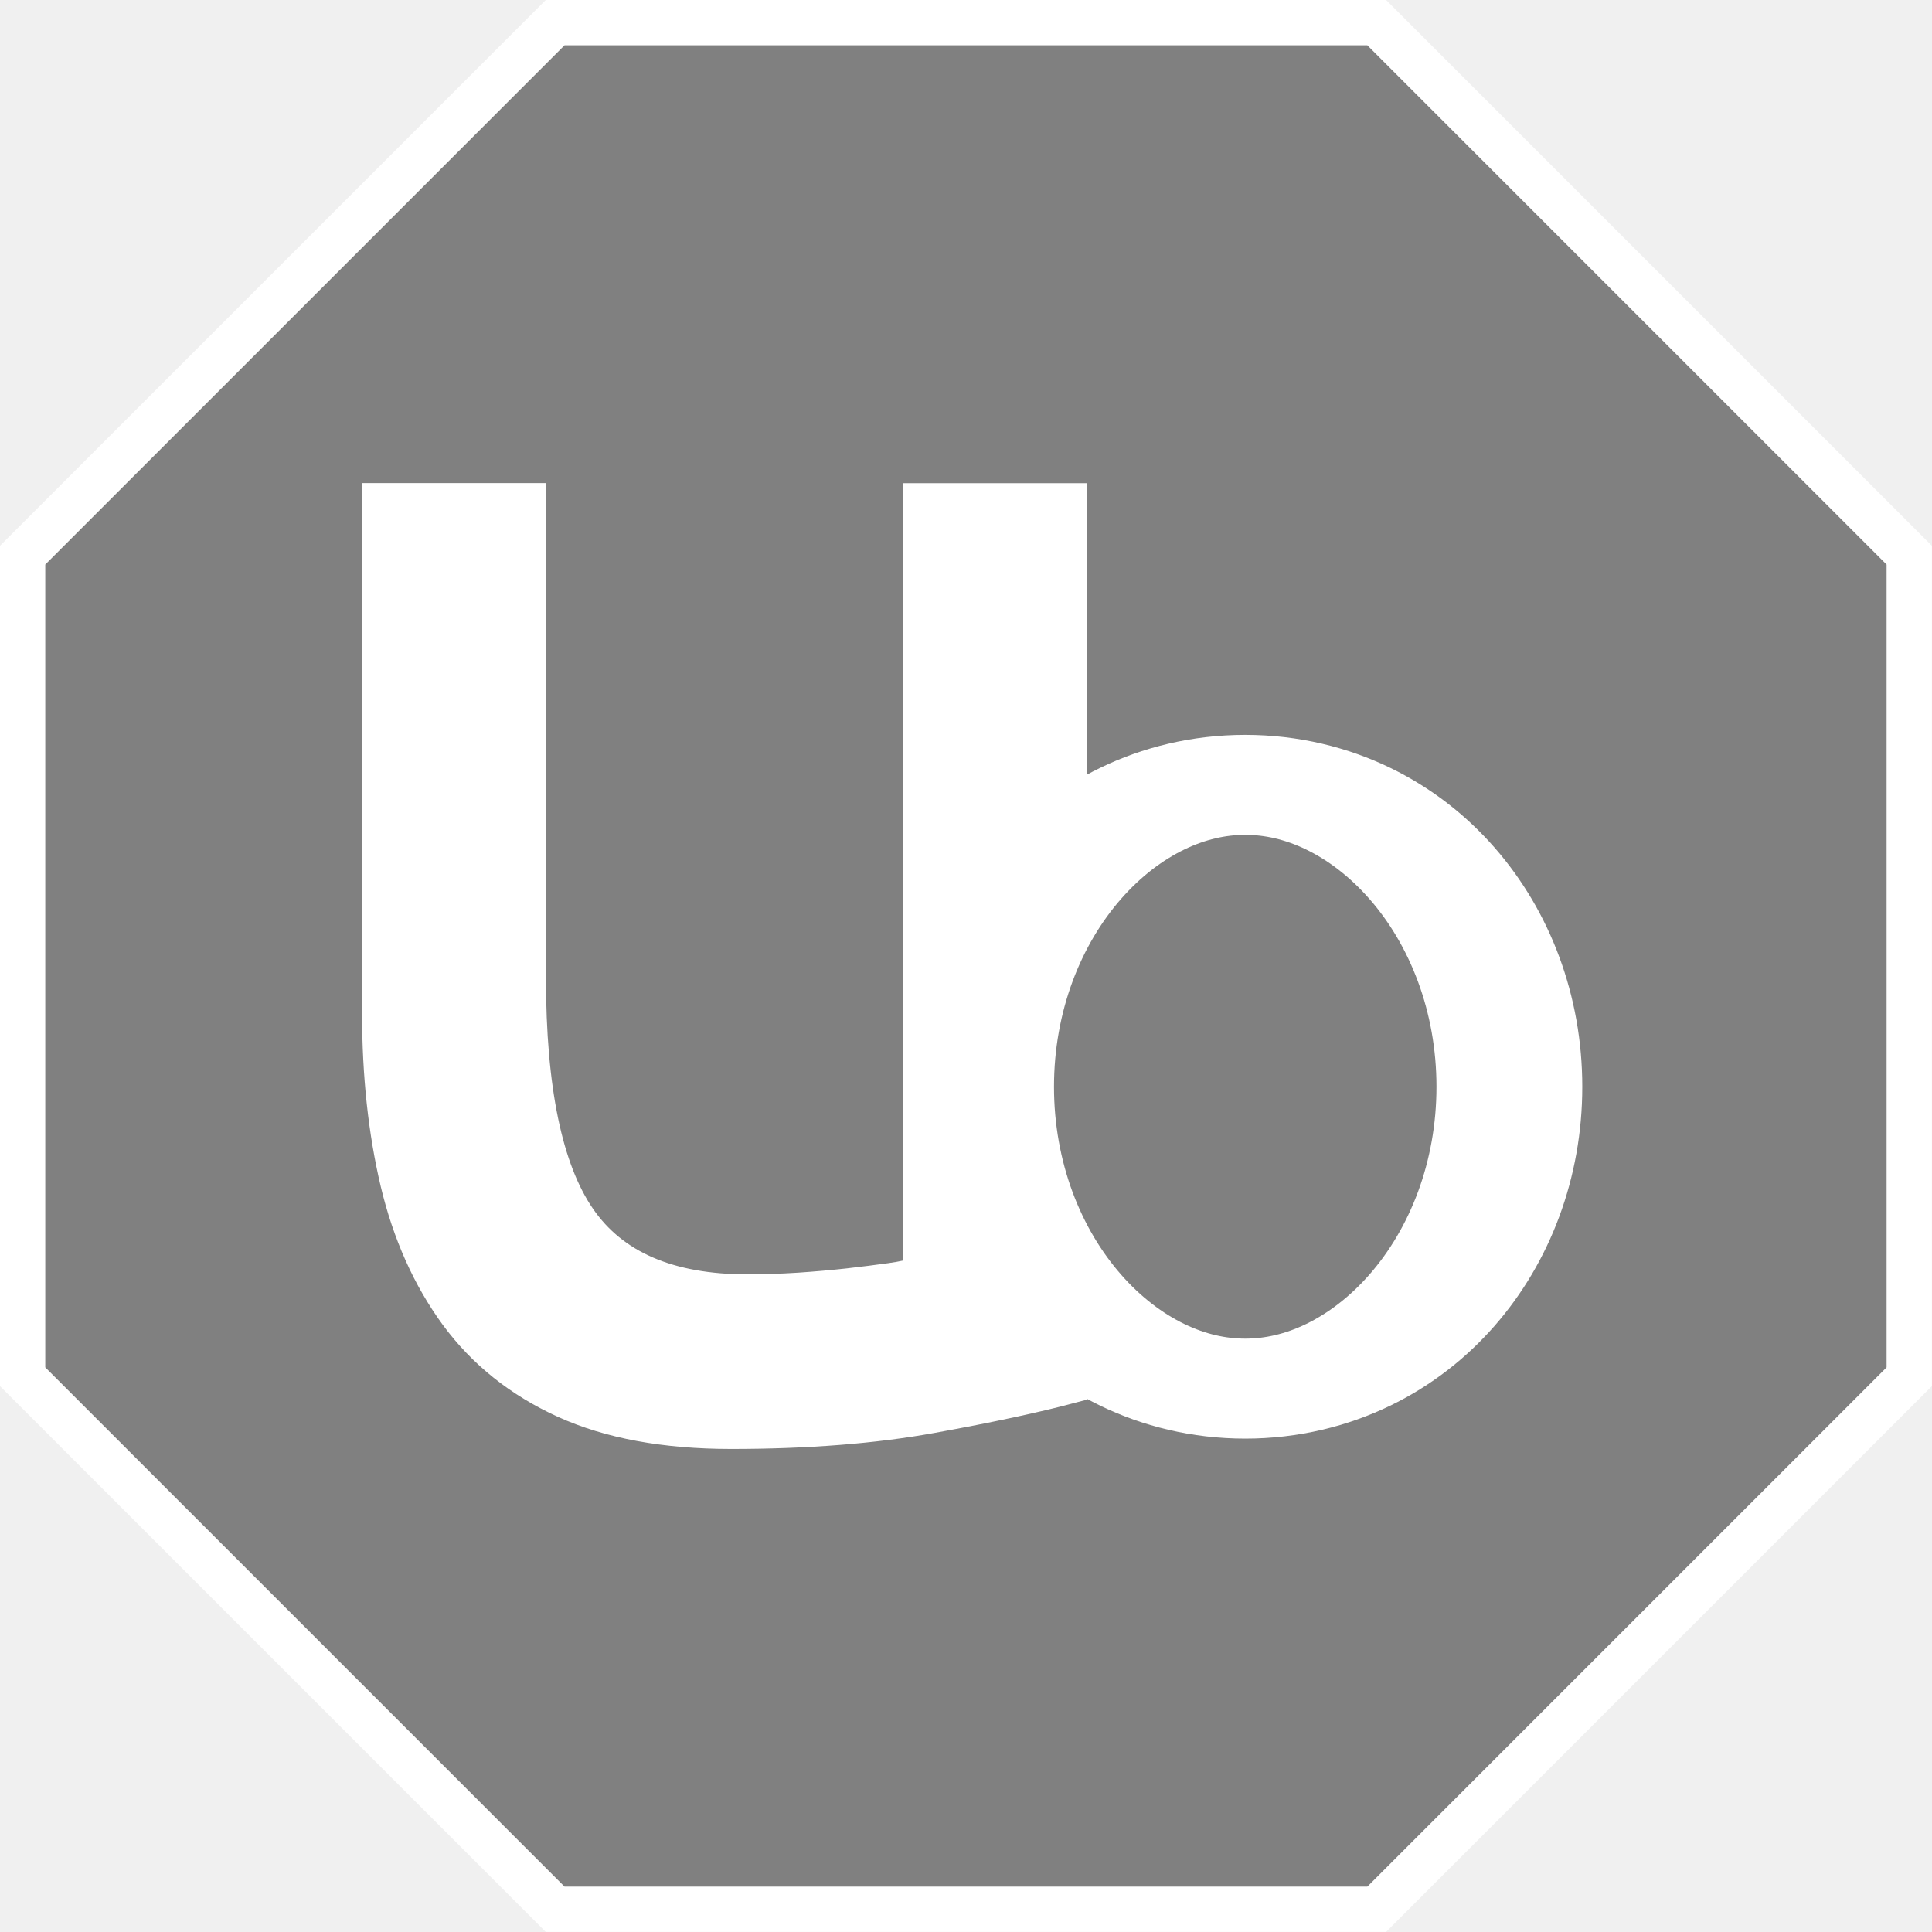
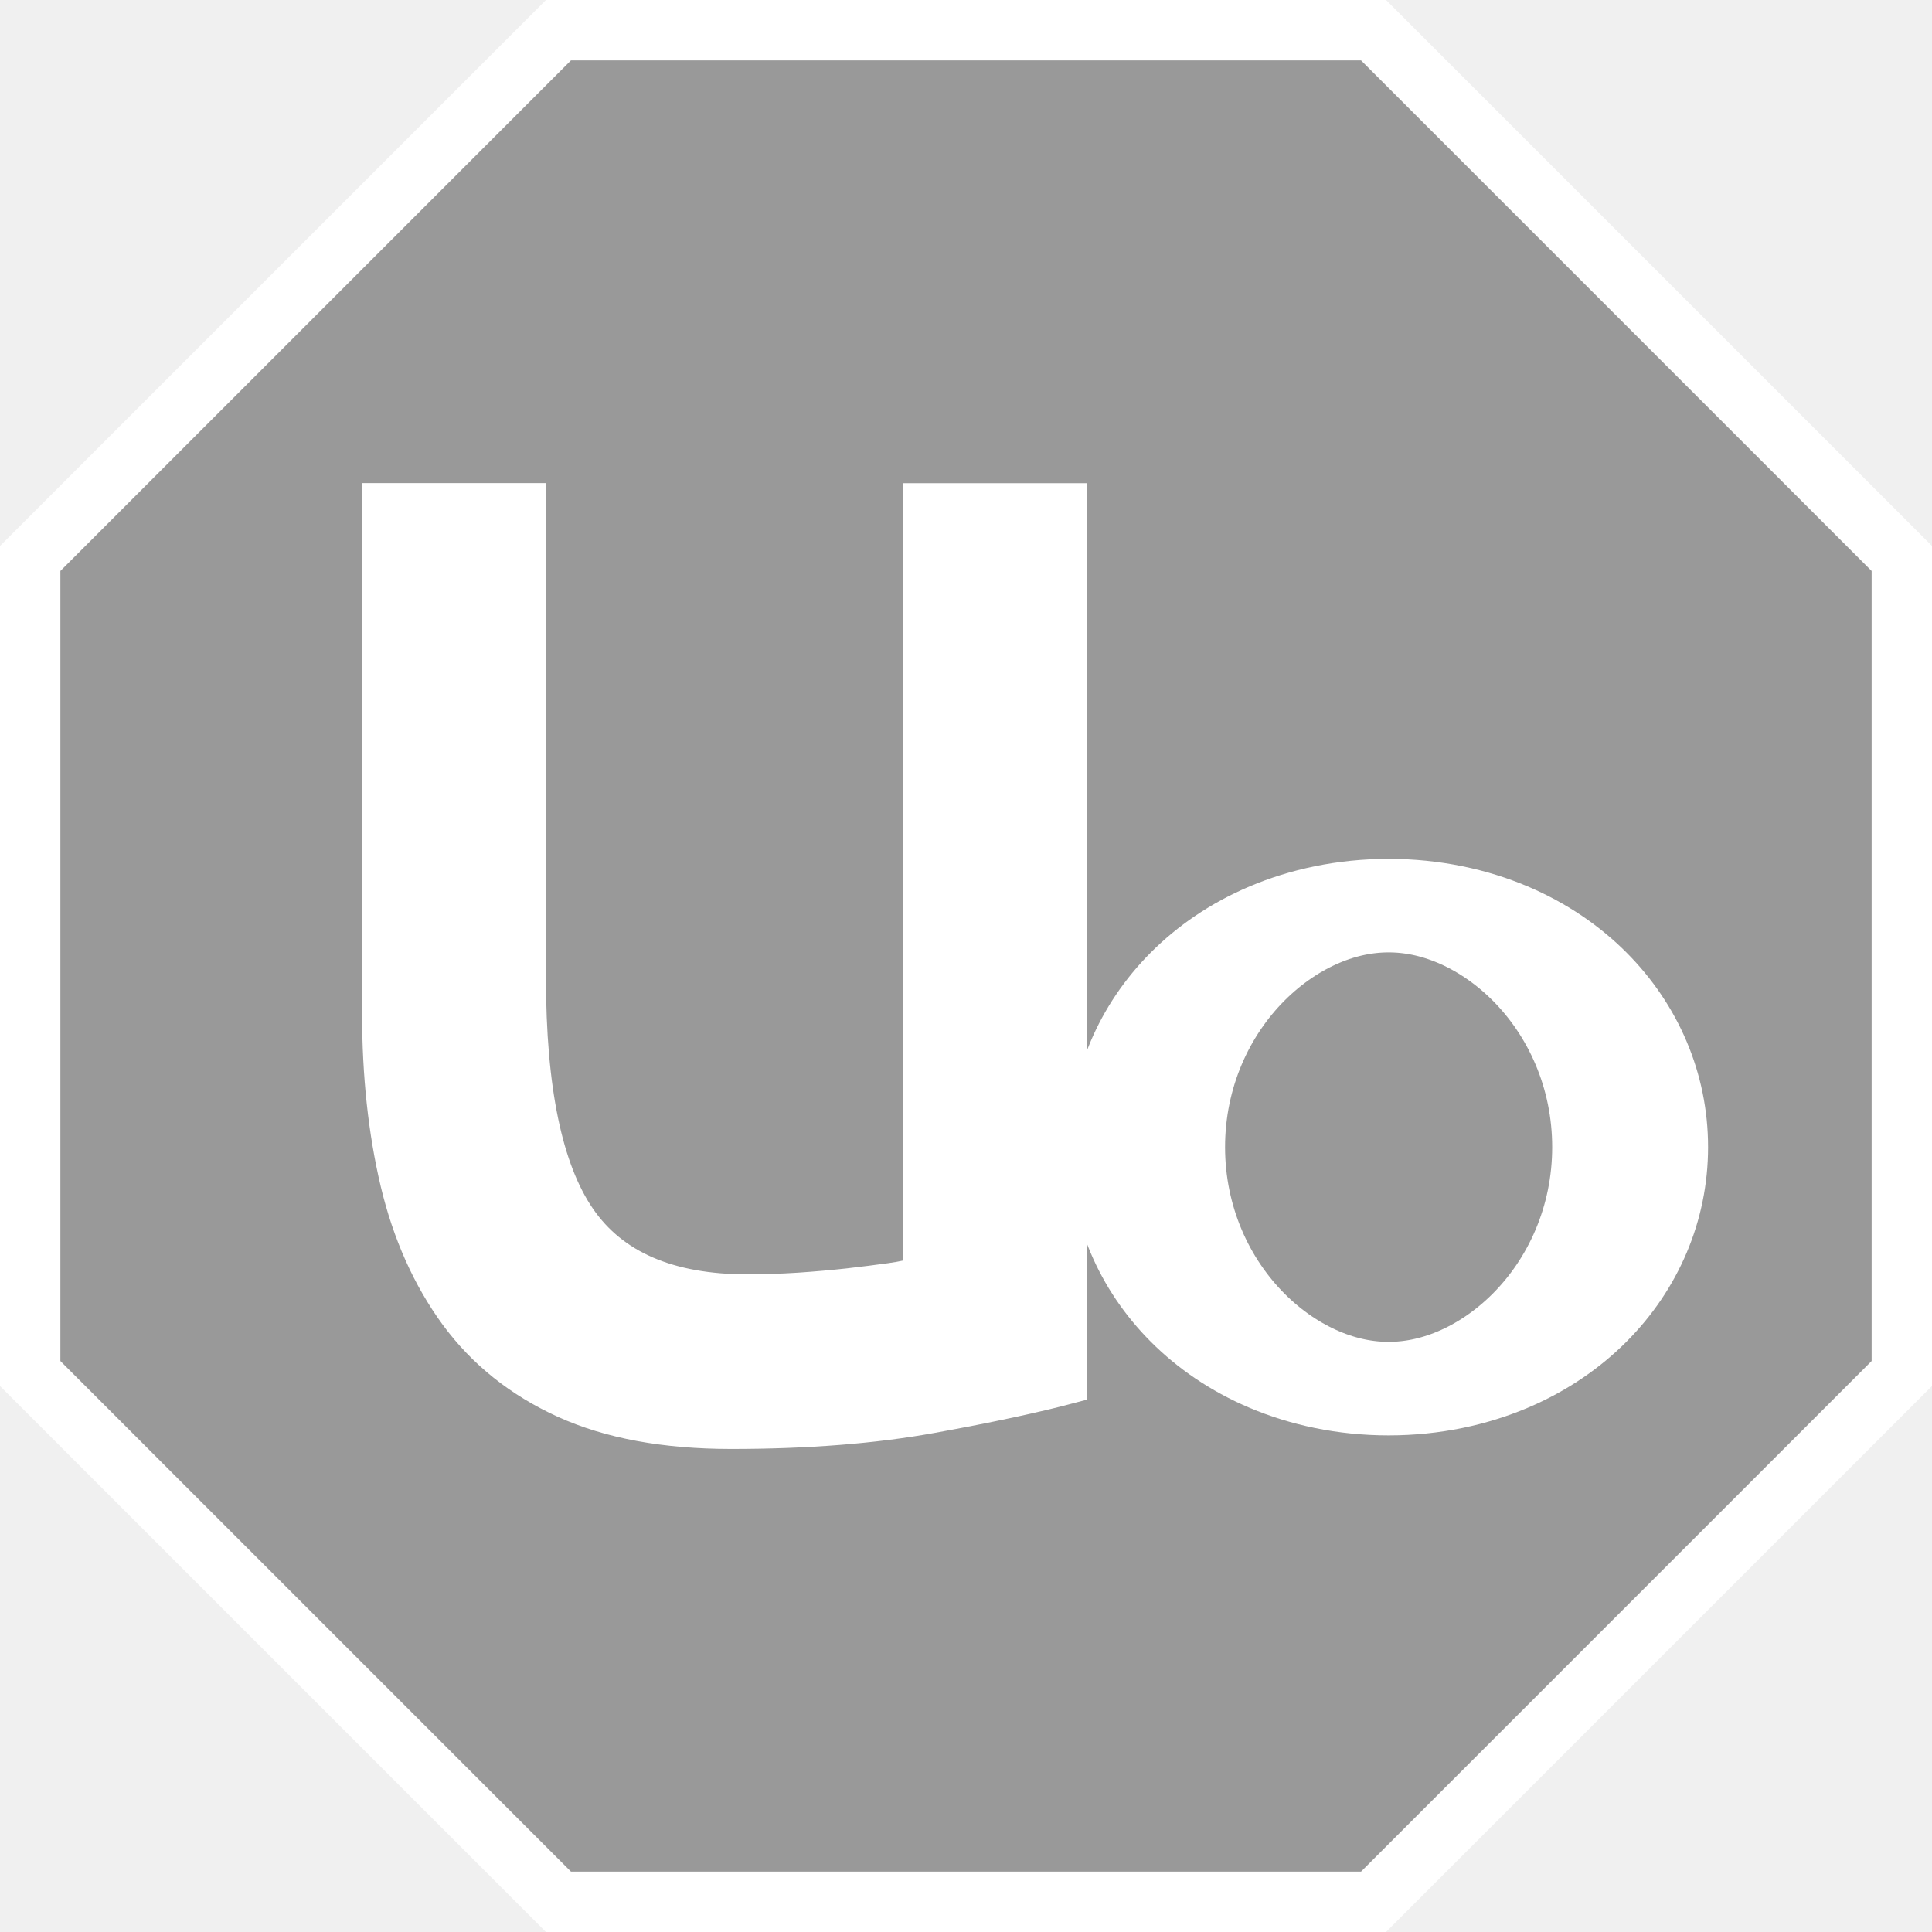
<svg xmlns="http://www.w3.org/2000/svg" xmlns:xlink="http://www.w3.org/1999/xlink" width="16" height="16" id="svg2" version="1.1">
  <defs id="defs4">
    <linearGradient id="linearGradient3770">
      <stop style="stop-color:#000000;stop-opacity:1;" offset="0" id="stop3772" />
      <stop style="stop-color:#000000;stop-opacity:0;" offset="1" id="stop3774" />
    </linearGradient>
    <radialGradient xlink:href="#linearGradient3770" id="radialGradient3776" cx="82.145" cy="81.055" fx="82.145" fy="81.055" r="22.573" gradientTransform="matrix(1,0,0,1.258432,0,-20.94724)" gradientUnits="userSpaceOnUse" />
  </defs>
  <g id="layer1" style="display:inline" transform="translate(-17.87255,-17.32535)">
-     <path id="path3788" d="m 18.06,21.923 0,6.804 4.41,4.41 6.804,0 4.41,-4.41 0,-6.804 -4.41,-4.41 -6.804,0 z" style="fill:#808080;fill-opacity:1;stroke:#ffffff;stroke-width:0.375;stroke-linecap:butt;stroke-linejoin:miter;stroke-miterlimit:4;stroke-opacity:1;stroke-dasharray:none;display:inline" />
-     <path id="path2993" style="font-size:100.219px;font-style:normal;font-variant:normal;font-weight:normal;font-stretch:normal;text-align:center;line-height:125%;letter-spacing:0px;word-spacing:0px;text-anchor:middle;fill:#ffffff;fill-opacity:1;stroke:#ffffff;stroke-width:0.25;stroke-miterlimit:4;stroke-opacity:1;font-family:Ubuntu;-inkscape-font-specification:Ubuntu" d="m 26.748,28.821 c -0.292,0.078 -0.677,0.161 -1.157,0.248 -0.479,0.087 -1.034,0.131 -1.664,0.131 -0.548,0 -1.009,-0.085 -1.383,-0.255 -0.374,-0.17 -0.675,-0.411 -0.904,-0.722 -0.228,-0.312 -0.392,-0.679 -0.493,-1.102 -0.1,-0.423 -0.151,-0.893 -0.151,-1.408 l 0,-4.262 1.273,0 0,3.97 c -2e-6,0.924 0.137,1.586 0.411,1.985 0.274,0.399 0.735,0.598 1.383,0.598 0.137,1e-6 0.278,-0.005 0.424,-0.014 0.146,-0.01 0.283,-0.022 0.411,-0.036 0.128,-0.015 0.244,-0.029 0.349,-0.044 0.105,-0.015 0.18,-0.032 0.226,-0.051 l 0,-6.407 1.273,0 z" />
-     <text id="text2992" y="28.638" x="29.81" style="font-size:5px;font-style:normal;font-variant:normal;font-weight:normal;font-stretch:normal;text-align:center;line-height:125%;letter-spacing:0px;word-spacing:0px;text-anchor:middle;fill:#000000;fill-opacity:1;stroke:none;font-family:Sans;-inkscape-font-specification:Ubuntu" xml:space="preserve">
-       <tspan y="28.638" x="29.81" id="tspan2994" />
+     <g id="g3765" transform="matrix(0.125,0,0,0.125,15.63848,15.15968)" style="fill:#999999">
+       <path style="fill:#999999;fill-opacity:1;stroke:#ffffff;stroke-width:4;stroke-miterlimit:4;stroke-opacity:1;stroke-dasharray:none;display:inline" d="m 19.873,54.325 0,54 35,35 54,0 35,-35 0,-54 -35,-35 -54,0 z" id="path3788" />
+       <path style="font-size:100.219px;font-style:normal;font-variant:normal;font-weight:normal;font-stretch:normal;text-align:center;line-height:125%;letter-spacing:0px;word-spacing:0px;text-anchor:middle;fill:#999999;fill-opacity:1;stroke:#ffffff;stroke-width:3.873;stroke-miterlimit:4;stroke-opacity:1;stroke-dasharray:none;font-family:Ubuntu;-inkscape-font-specification:Ubuntu" id="path2996" d="m 104,90 c 0,5.523 -2.686,10 -6,10 -3.314,0 -6,-4.477 -6,-10 0,-5.523 2.686,-10 6,-10 3.314,0 6,4.477 6,10 z" transform="matrix(2.666665,0,0,1.6,-151.4607,-50.67465)" />
+     </g>
+     <path id="path2993" style="font-size:100.219px;font-style:normal;font-variant:normal;font-weight:normal;font-stretch:normal;text-align:center;line-height:125%;letter-spacing:0px;word-spacing:0px;text-anchor:middle;fill:#ffffff;fill-opacity:1;stroke:#ffffff;stroke-width:0.25;stroke-miterlimit:4;stroke-opacity:1;font-family:Ubuntu;-inkscape-font-specification:Ubuntu" d="m 26.748,28.821 c -0.292,0.078 -0.677,0.161 -1.157,0.248 -0.479,0.087 -1.034,0.131 -1.664,0.131 -0.548,0 -1.009,-0.085 -1.383,-0.255 -0.374,-0.17 -0.675,-0.411 -0.904,-0.722 -0.228,-0.312 -0.392,-0.679 -0.493,-1.102 -0.1,-0.423 -0.151,-0.893 -0.151,-1.408 l 0,-4.262 1.273,0 0,3.97 c 0,0.924 0.137,1.586 0.411,1.985 0.274,0.399 0.735,0.598 1.383,0.598 0.137,1e-6 0.278,-0.005 0.424,-0.014 0.146,-0.01 0.283,-0.022 0.411,-0.036 0.128,-0.015 0.244,-0.029 0.349,-0.044 0.105,-0.015 0.18,-0.032 0.226,-0.051 l 0,-6.407 1.273,0 z" />
+     <text id="text2992" y="107.825" x="113.373" style="font-size:40px;font-style:normal;font-variant:normal;font-weight:normal;font-stretch:normal;text-align:center;line-height:125%;letter-spacing:0px;word-spacing:0px;text-anchor:middle;fill:#000000;fill-opacity:1;stroke:none;font-family:Sans;-inkscape-font-specification:Ubuntu" xml:space="preserve">
+       <tspan y="107.825" x="113.373" id="tspan2994" />
    </text>
-     <path transform="matrix(0.3645832,0,0,0.25,-7.544106,3.825349)" d="M 104,90 A 6,10 0 1 1 92,90 6,10 0 1 1 104,90 z" id="path2996" style="font-size:100.219px;font-style:normal;font-variant:normal;font-weight:normal;font-stretch:normal;text-align:center;line-height:125%;letter-spacing:0px;word-spacing:0px;text-anchor:middle;fill:#808080;fill-opacity:1;stroke:#ffffff;stroke-width:3.312;stroke-miterlimit:4;stroke-opacity:1;stroke-dasharray:none;font-family:Ubuntu;-inkscape-font-specification:Ubuntu" />
  </g>
  <g id="layer5" style="display:inline" transform="translate(-17.87255,-17.32535)" />
</svg>
